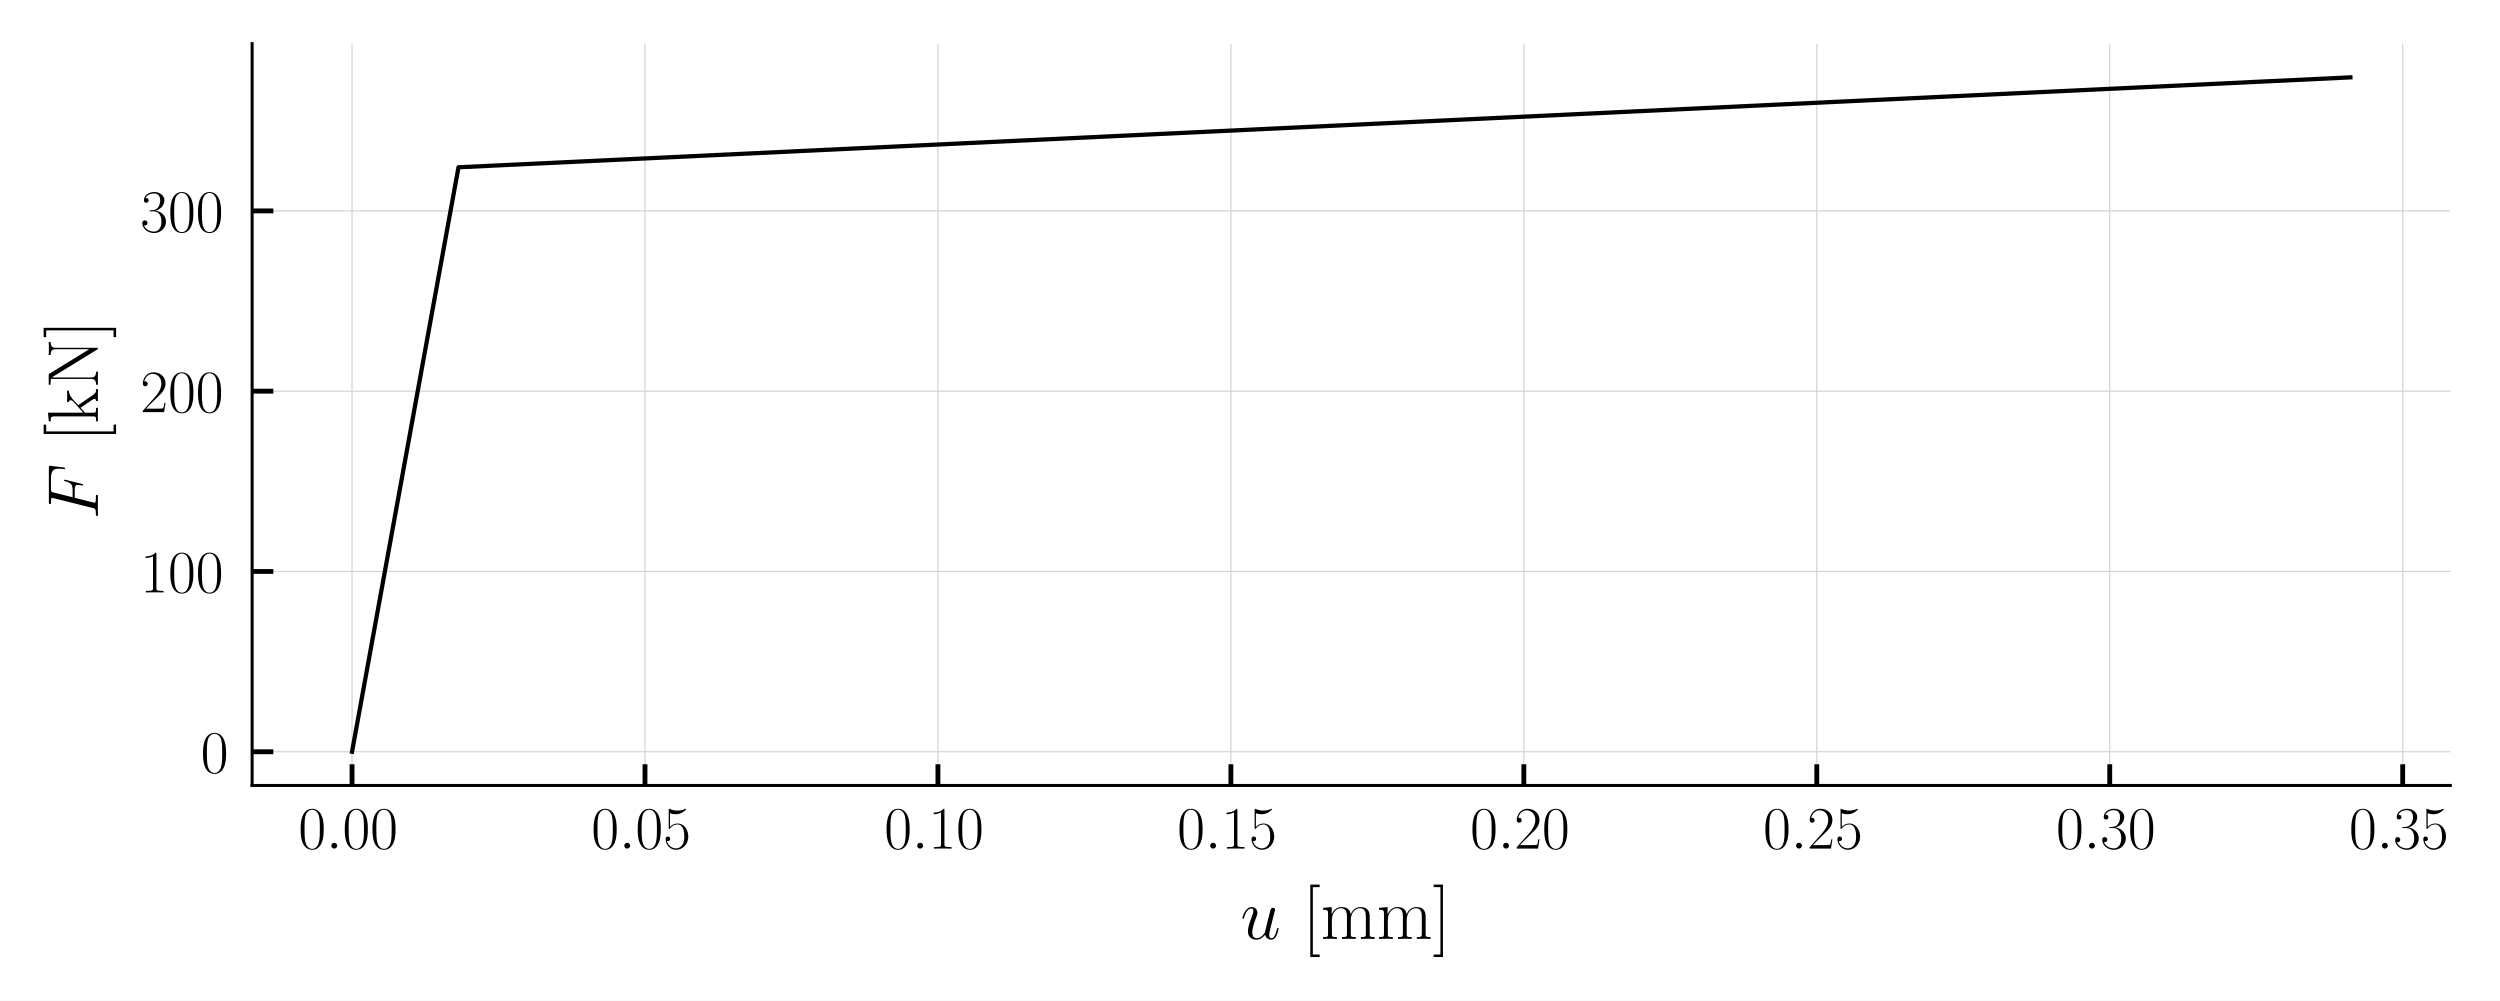
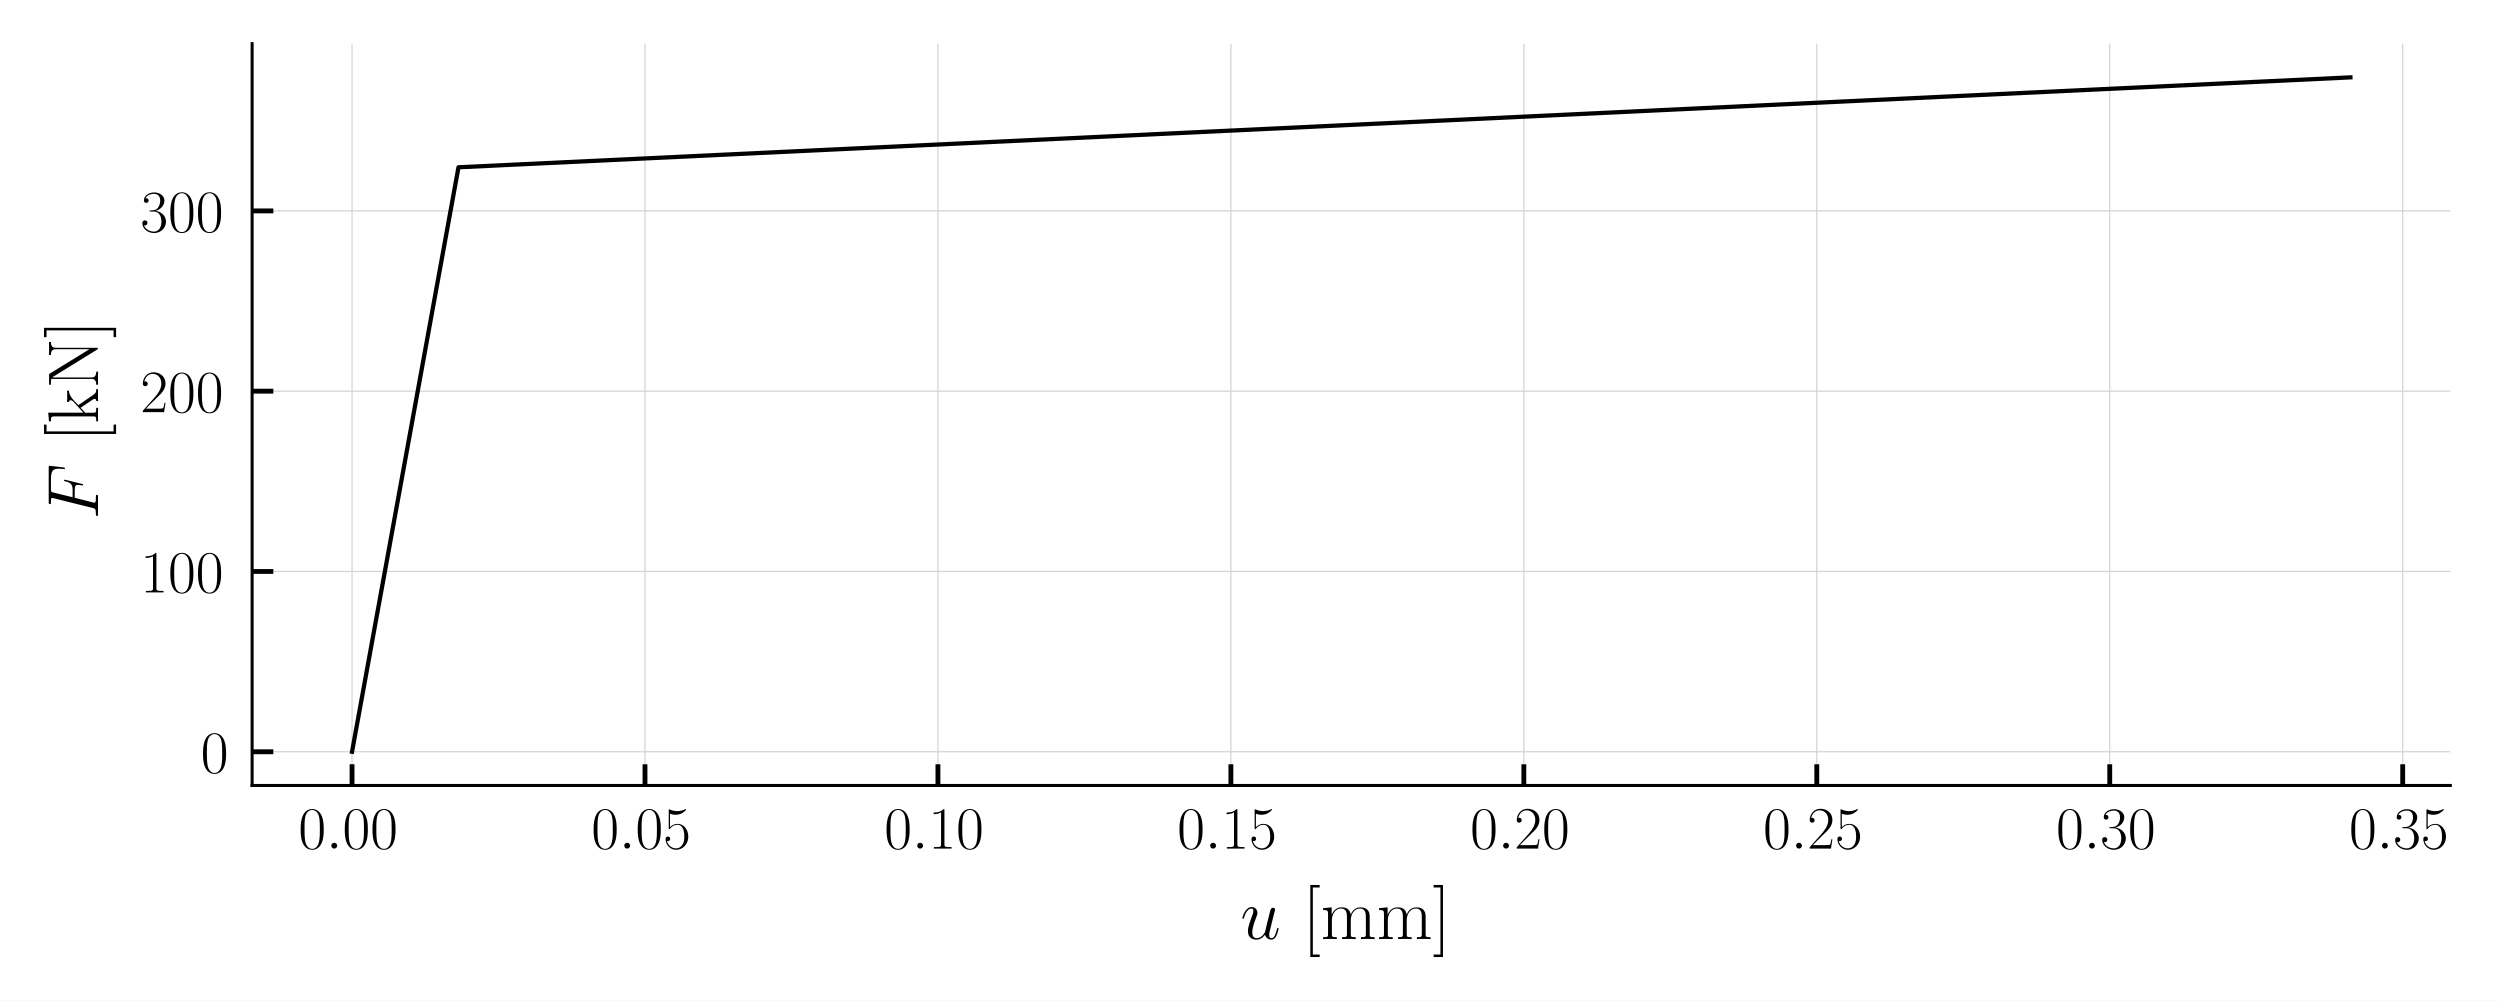
<svg xmlns="http://www.w3.org/2000/svg" xmlns:xlink="http://www.w3.org/1999/xlink" width="412.495pt" height="165.111pt" viewBox="0 0 412.495 165.111" version="1.1">
  <defs>
    <style type="text/css">*{stroke-linejoin: round; stroke-linecap: butt}</style>
  </defs>
  <g id="figure_1">
    <g id="patch_1">
      <path d="M 0 165.111  L 412.495 165.111  L 412.495 0  L 0 0  z " style="fill: #ffffff" />
    </g>
    <g id="axes_1">
      <g id="patch_2">
        <path d="M 41.599 129.6  L 404.299 129.6  L 404.299 7.2  L 41.599 7.2  z " style="fill: #ffffff" />
      </g>
      <g id="matplotlib.axis_1">
        <g id="xtick_1">
          <g id="line2d_1">
-             <path d="M 58.086 129.6  L 58.086 7.2  " clip-path="url(#p9eb8de3b77)" style="fill: none; stroke: #d3d3d3; stroke-width: 0.2; stroke-linecap: square" />
+             <path d="M 58.086 129.6  L 58.086 7.2  " clip-path="url(#p0b4e3ea8e0)" style="fill: none; stroke: #d3d3d3; stroke-width: 0.2; stroke-linecap: square" />
          </g>
          <g id="line2d_2">
            <defs>
-               <path id="mfe379cbedf" d="M 0 0  L 0 -3.5  " style="stroke: #000000; stroke-width: 0.8" />
-             </defs>
-             <g>
-               <use xlink:href="#mfe379cbedf" x="58.086" y="129.6" style="stroke: #000000; stroke-width: 0.8" />
+               <path id="m3db7b5ec56" d="M 0 0  L 0 -3.5  " style="stroke: #000000; stroke-width: 0.8" />
+             </defs>
+             <g>
+               <use xlink:href="#m3db7b5ec56" x="58.086" y="129.6" style="stroke: #000000; stroke-width: 0.8" />
            </g>
          </g>
          <g id="text_1">
            <g transform="translate(49.22983 140.0185) scale(0.1 -0.1)">
              <defs>
-                 <path id="CMR17-30" d="M 2688 2038  C 2688 2430 2682 3099 2413 3613  C 2176 4063 1798 4224 1466 4224  C 1158 4224 768 4082 525 3620  C 269 3137 243 2539 243 2038  C 243 1671 250 1112 448 623  C 723 -39 1216 -128 1466 -128  C 1760 -128 2208 -7 2470 604  C 2662 1048 2688 1568 2688 2038  z M 1466 -26  C 1056 -26 813 328 723 816  C 653 1196 653 1749 653 2109  C 653 2604 653 3015 736 3407  C 858 3954 1216 4121 1466 4121  C 1728 4121 2067 3947 2189 3420  C 2272 3054 2278 2623 2278 2109  C 2278 1691 2278 1176 2202 797  C 2067 96 1690 -26 1466 -26  z " transform="scale(0.015625)" />
-                 <path id="CMMI12-3a" d="M 1178 307  C 1178 492 1024 620 870 620  C 685 620 557 467 557 313  C 557 128 710 0 864 0  C 1050 0 1178 153 1178 307  z " transform="scale(0.015625)" />
+                 <path id="CMR17-30" d="M 2688 2025  C 2688 2416 2682 3080 2413 3591  C 2176 4039 1798 4198 1466 4198  C 1158 4198 768 4058 525 3597  C 269 3118 243 2524 243 2025  C 243 1661 250 1106 448 619  C 723 -39 1216 -128 1466 -128  C 1760 -128 2208 -7 2470 600  C 2662 1042 2688 1559 2688 2025  z M 1466 -26  C 1056 -26 813 325 723 812  C 653 1188 653 1738 653 2096  C 653 2588 653 2997 736 3387  C 858 3929 1216 4096 1466 4096  C 1728 4096 2067 3923 2189 3400  C 2272 3036 2278 2607 2278 2096  C 2278 1680 2278 1169 2202 792  C 2067 95 1690 -26 1466 -26  z " transform="scale(0.015625)" />
+                 <path id="CMMI12-3a" d="M 1178 307  C 1178 492 1024 619 870 619  C 685 619 557 466 557 313  C 557 128 710 0 864 0  C 1050 0 1178 153 1178 307  z " transform="scale(0.015625)" />
              </defs>
              <use xlink:href="#CMR17-30" transform="scale(0.996264)" />
              <use xlink:href="#CMMI12-3a" transform="translate(45.69048 0) scale(0.996264)" />
              <use xlink:href="#CMR17-30" transform="translate(72.78765 0) scale(0.996264)" />
              <use xlink:href="#CMR17-30" transform="translate(118.4781 0) scale(0.996264)" />
            </g>
          </g>
        </g>
        <g id="xtick_2">
          <g id="line2d_3">
-             <path d="M 106.422 129.6  L 106.422 7.2  " clip-path="url(#p9eb8de3b77)" style="fill: none; stroke: #d3d3d3; stroke-width: 0.2; stroke-linecap: square" />
+             <path d="M 106.422 129.6  L 106.422 7.2  " clip-path="url(#p0b4e3ea8e0)" style="fill: none; stroke: #d3d3d3; stroke-width: 0.2; stroke-linecap: square" />
          </g>
          <g id="line2d_4">
            <g>
-               <use xlink:href="#mfe379cbedf" x="106.422" y="129.6" style="stroke: #000000; stroke-width: 0.8" />
+               <use xlink:href="#m3db7b5ec56" x="106.422" y="129.6" style="stroke: #000000; stroke-width: 0.8" />
            </g>
          </g>
          <g id="text_2">
            <g transform="translate(97.56604 140.0185) scale(0.1 -0.1)">
              <defs>
-                 <path id="CMR17-35" d="M 730 3750  C 794 3724 1056 3641 1325 3641  C 1920 3641 2246 3961 2432 4140  C 2432 4191 2432 4224 2394 4224  C 2387 4224 2374 4224 2323 4198  C 2099 4102 1837 4032 1517 4032  C 1325 4032 1037 4055 723 4191  C 653 4224 640 4224 634 4224  C 602 4224 595 4217 595 4090  L 595 2231  C 595 2113 595 2080 659 2080  C 691 2080 704 2093 736 2139  C 941 2435 1222 2560 1542 2560  C 1766 2560 2246 2415 2246 1293  C 2246 1087 2246 716 2054 422  C 1894 159 1645 25 1370 25  C 947 25 518 319 403 812  C 429 806 480 793 506 793  C 589 793 749 838 749 1036  C 749 1209 627 1280 506 1280  C 358 1280 262 1190 262 1011  C 262 454 704 -128 1382 -128  C 2042 -128 2669 441 2669 1267  C 2669 2054 2170 2662 1549 2662  C 1222 2662 947 2540 730 2304  L 730 3750  z " transform="scale(0.015625)" />
+                 <path id="CMR17-35" d="M 730 3692  C 794 3666 1056 3584 1325 3584  C 1920 3584 2246 3911 2432 4100  C 2432 4157 2432 4192 2394 4192  C 2387 4192 2374 4192 2323 4163  C 2099 4058 1837 3973 1517 3973  C 1325 3973 1037 3999 723 4139  C 653 4171 640 4171 634 4171  C 602 4171 595 4164 595 4037  L 595 2203  C 595 2089 595 2057 659 2057  C 691 2057 704 2070 736 2114  C 941 2401 1222 2522 1542 2522  C 1766 2522 2246 2382 2246 1289  C 2246 1085 2246 715 2054 421  C 1894 159 1645 25 1370 25  C 947 25 518 320 403 814  C 429 807 480 795 506 795  C 589 795 749 840 749 1038  C 749 1210 627 1280 506 1280  C 358 1280 262 1190 262 1011  C 262 454 704 -128 1382 -128  C 2042 -128 2669 440 2669 1264  C 2669 2030 2170 2624 1549 2624  C 1222 2624 947 2503 730 2274  L 730 3692  z " transform="scale(0.015625)" />
              </defs>
              <use xlink:href="#CMR17-30" transform="scale(0.996264)" />
              <use xlink:href="#CMMI12-3a" transform="translate(45.69048 0) scale(0.996264)" />
              <use xlink:href="#CMR17-30" transform="translate(72.78765 0) scale(0.996264)" />
              <use xlink:href="#CMR17-35" transform="translate(118.4781 0) scale(0.996264)" />
            </g>
          </g>
        </g>
        <g id="xtick_3">
          <g id="line2d_5">
-             <path d="M 154.758 129.6  L 154.758 7.2  " clip-path="url(#p9eb8de3b77)" style="fill: none; stroke: #d3d3d3; stroke-width: 0.2; stroke-linecap: square" />
+             <path d="M 154.758 129.6  L 154.758 7.2  " clip-path="url(#p0b4e3ea8e0)" style="fill: none; stroke: #d3d3d3; stroke-width: 0.2; stroke-linecap: square" />
          </g>
          <g id="line2d_6">
            <g>
-               <use xlink:href="#mfe379cbedf" x="154.758" y="129.6" style="stroke: #000000; stroke-width: 0.8" />
+               <use xlink:href="#m3db7b5ec56" x="154.758" y="129.6" style="stroke: #000000; stroke-width: 0.8" />
            </g>
          </g>
          <g id="text_3">
            <g transform="translate(145.9023 140.0185) scale(0.1 -0.1)">
              <defs>
-                 <path id="CMR17-31" d="M 1702 4083  C 1702 4217 1696 4224 1606 4224  C 1357 3927 979 3833 621 3820  C 602 3820 570 3820 563 3808  C 557 3795 557 3782 557 3648  C 755 3648 1088 3686 1344 3839  L 1344 467  C 1344 243 1331 166 781 166  L 589 166  L 589 0  C 896 6 1216 12 1523 12  C 1830 12 2150 6 2458 0  L 2458 166  L 2266 166  C 1715 166 1702 236 1702 467  L 1702 4083  z " transform="scale(0.015625)" />
+                 <path id="CMR17-31" d="M 1702 4058  C 1702 4192 1696 4192 1606 4192  C 1357 3916 979 3827 621 3827  C 602 3827 570 3827 563 3808  C 557 3795 557 3782 557 3648  C 755 3648 1088 3686 1344 3839  L 1344 461  C 1344 236 1331 160 781 160  L 589 160  L 589 0  C 896 0 1216 0 1523 0  C 1830 0 2150 0 2458 0  L 2458 160  L 2266 160  C 1715 160 1702 230 1702 458  L 1702 4058  z " transform="scale(0.015625)" />
              </defs>
              <use xlink:href="#CMR17-30" transform="scale(0.996264)" />
              <use xlink:href="#CMMI12-3a" transform="translate(45.69048 0) scale(0.996264)" />
              <use xlink:href="#CMR17-31" transform="translate(72.78765 0) scale(0.996264)" />
              <use xlink:href="#CMR17-30" transform="translate(118.4781 0) scale(0.996264)" />
            </g>
          </g>
        </g>
        <g id="xtick_4">
          <g id="line2d_7">
-             <path d="M 203.094 129.6  L 203.094 7.2  " clip-path="url(#p9eb8de3b77)" style="fill: none; stroke: #d3d3d3; stroke-width: 0.2; stroke-linecap: square" />
+             <path d="M 203.094 129.6  L 203.094 7.2  " clip-path="url(#p0b4e3ea8e0)" style="fill: none; stroke: #d3d3d3; stroke-width: 0.2; stroke-linecap: square" />
          </g>
          <g id="line2d_8">
            <g>
-               <use xlink:href="#mfe379cbedf" x="203.094" y="129.6" style="stroke: #000000; stroke-width: 0.8" />
+               <use xlink:href="#m3db7b5ec56" x="203.094" y="129.6" style="stroke: #000000; stroke-width: 0.8" />
            </g>
          </g>
          <g id="text_4">
            <g transform="translate(194.2385 140.0185) scale(0.1 -0.1)">
              <use xlink:href="#CMR17-30" transform="scale(0.996264)" />
              <use xlink:href="#CMMI12-3a" transform="translate(45.69048 0) scale(0.996264)" />
              <use xlink:href="#CMR17-31" transform="translate(72.78765 0) scale(0.996264)" />
              <use xlink:href="#CMR17-35" transform="translate(118.4781 0) scale(0.996264)" />
            </g>
          </g>
        </g>
        <g id="xtick_5">
          <g id="line2d_9">
-             <path d="M 251.43 129.6  L 251.43 7.2  " clip-path="url(#p9eb8de3b77)" style="fill: none; stroke: #d3d3d3; stroke-width: 0.2; stroke-linecap: square" />
+             <path d="M 251.43 129.6  L 251.43 7.2  " clip-path="url(#p0b4e3ea8e0)" style="fill: none; stroke: #d3d3d3; stroke-width: 0.2; stroke-linecap: square" />
          </g>
          <g id="line2d_10">
            <g>
-               <use xlink:href="#mfe379cbedf" x="251.43" y="129.6" style="stroke: #000000; stroke-width: 0.8" />
+               <use xlink:href="#m3db7b5ec56" x="251.43" y="129.6" style="stroke: #000000; stroke-width: 0.8" />
            </g>
          </g>
          <g id="text_5">
            <g transform="translate(242.5747 140.0185) scale(0.1 -0.1)">
              <defs>
-                 <path id="CMR17-32" d="M 2669 990  L 2554 990  C 2490 537 2438 460 2413 422  C 2381 371 1920 371 1830 371  L 602 371  C 832 620 1280 1073 1824 1596  C 2214 1966 2669 2400 2669 3033  C 2669 3788 2067 4224 1395 4224  C 691 4224 262 3603 262 3027  C 262 2777 448 2745 525 2745  C 589 2745 781 2783 781 3007  C 781 3206 614 3264 525 3264  C 486 3264 448 3257 422 3244  C 544 3788 915 4057 1306 4057  C 1862 4057 2227 3616 2227 3033  C 2227 2477 1901 1998 1536 1583  L 262 147  L 262 0  L 2515 0  L 2669 990  z " transform="scale(0.015625)" />
+                 <path id="CMR17-32" d="M 2669 989  L 2554 989  C 2490 536 2438 459 2413 420  C 2381 369 1920 369 1830 369  L 602 369  C 832 619 1280 1072 1824 1597  C 2214 1967 2669 2402 2669 3035  C 2669 3790 2067 4224 1395 4224  C 691 4224 262 3604 262 3030  C 262 2780 448 2748 525 2748  C 589 2748 781 2787 781 3010  C 781 3207 614 3264 525 3264  C 486 3264 448 3258 422 3245  C 544 3790 915 4058 1306 4058  C 1862 4058 2227 3617 2227 3035  C 2227 2479 1901 2000 1536 1584  L 262 146  L 262 0  L 2515 0  L 2669 989  z " transform="scale(0.015625)" />
              </defs>
              <use xlink:href="#CMR17-30" transform="scale(0.996264)" />
              <use xlink:href="#CMMI12-3a" transform="translate(45.69048 0) scale(0.996264)" />
              <use xlink:href="#CMR17-32" transform="translate(72.78765 0) scale(0.996264)" />
              <use xlink:href="#CMR17-30" transform="translate(118.4781 0) scale(0.996264)" />
            </g>
          </g>
        </g>
        <g id="xtick_6">
          <g id="line2d_11">
-             <path d="M 299.767 129.6  L 299.767 7.2  " clip-path="url(#p9eb8de3b77)" style="fill: none; stroke: #d3d3d3; stroke-width: 0.2; stroke-linecap: square" />
+             <path d="M 299.767 129.6  L 299.767 7.2  " clip-path="url(#p0b4e3ea8e0)" style="fill: none; stroke: #d3d3d3; stroke-width: 0.2; stroke-linecap: square" />
          </g>
          <g id="line2d_12">
            <g>
-               <use xlink:href="#mfe379cbedf" x="299.767" y="129.6" style="stroke: #000000; stroke-width: 0.8" />
+               <use xlink:href="#m3db7b5ec56" x="299.767" y="129.6" style="stroke: #000000; stroke-width: 0.8" />
            </g>
          </g>
          <g id="text_6">
            <g transform="translate(290.9109 140.0185) scale(0.1 -0.1)">
              <use xlink:href="#CMR17-30" transform="scale(0.996264)" />
              <use xlink:href="#CMMI12-3a" transform="translate(45.69048 0) scale(0.996264)" />
              <use xlink:href="#CMR17-32" transform="translate(72.78765 0) scale(0.996264)" />
              <use xlink:href="#CMR17-35" transform="translate(118.4781 0) scale(0.996264)" />
            </g>
          </g>
        </g>
        <g id="xtick_7">
          <g id="line2d_13">
-             <path d="M 348.103 129.6  L 348.103 7.2  " clip-path="url(#p9eb8de3b77)" style="fill: none; stroke: #d3d3d3; stroke-width: 0.2; stroke-linecap: square" />
+             <path d="M 348.103 129.6  L 348.103 7.2  " clip-path="url(#p0b4e3ea8e0)" style="fill: none; stroke: #d3d3d3; stroke-width: 0.2; stroke-linecap: square" />
          </g>
          <g id="line2d_14">
            <g>
-               <use xlink:href="#mfe379cbedf" x="348.103" y="129.6" style="stroke: #000000; stroke-width: 0.8" />
+               <use xlink:href="#m3db7b5ec56" x="348.103" y="129.6" style="stroke: #000000; stroke-width: 0.8" />
            </g>
          </g>
          <g id="text_7">
            <g transform="translate(339.2471 140.0185) scale(0.1 -0.1)">
              <defs>
-                 <path id="CMR17-33" d="M 1414 2176  C 1984 2176 2234 1673 2234 1094  C 2234 322 1824 25 1453 25  C 1114 25 563 193 390 691  C 422 678 454 678 486 678  C 640 678 755 780 755 947  C 755 1132 614 1216 486 1216  C 378 1216 211 1164 211 927  C 211 335 787 -128 1466 -128  C 2176 -128 2720 432 2720 1087  C 2720 1718 2208 2176 1600 2246  C 2086 2347 2554 2776 2554 3353  C 2554 3856 2048 4224 1472 4224  C 890 4224 378 3862 378 3347  C 378 3123 544 3084 627 3084  C 762 3084 877 3167 877 3334  C 877 3500 762 3584 627 3584  C 602 3584 570 3584 544 3571  C 730 3999 1235 4076 1459 4076  C 1683 4076 2106 3966 2106 3347  C 2106 3167 2080 2851 1862 2574  C 1670 2329 1453 2316 1242 2297  C 1210 2297 1062 2284 1037 2284  C 992 2278 966 2272 966 2227  C 966 2182 973 2176 1101 2176  L 1414 2176  z " transform="scale(0.015625)" />
+                 <path id="CMR17-33" d="M 1414 2157  C 1984 2157 2234 1662 2234 1090  C 2234 320 1824 25 1453 25  C 1114 25 563 194 390 693  C 422 680 454 680 486 680  C 640 680 755 782 755 948  C 755 1133 614 1216 486 1216  C 378 1216 211 1165 211 926  C 211 335 787 -128 1466 -128  C 2176 -128 2720 430 2720 1085  C 2720 1707 2208 2157 1600 2227  C 2086 2328 2554 2756 2554 3329  C 2554 3820 2048 4179 1472 4179  C 890 4179 378 3829 378 3329  C 378 3110 544 3072 627 3072  C 762 3072 877 3155 877 3321  C 877 3486 762 3569 627 3569  C 602 3569 570 3569 544 3557  C 730 3959 1235 4032 1459 4032  C 1683 4032 2106 3925 2106 3320  C 2106 3143 2080 2828 1862 2550  C 1670 2304 1453 2304 1242 2284  C 1210 2284 1062 2269 1037 2269  C 992 2263 966 2257 966 2208  C 966 2163 973 2157 1101 2157  L 1414 2157  z " transform="scale(0.015625)" />
              </defs>
              <use xlink:href="#CMR17-30" transform="scale(0.996264)" />
              <use xlink:href="#CMMI12-3a" transform="translate(45.69048 0) scale(0.996264)" />
              <use xlink:href="#CMR17-33" transform="translate(72.78765 0) scale(0.996264)" />
              <use xlink:href="#CMR17-30" transform="translate(118.4781 0) scale(0.996264)" />
            </g>
          </g>
        </g>
        <g id="xtick_8">
          <g id="line2d_15">
-             <path d="M 396.439 129.6  L 396.439 7.2  " clip-path="url(#p9eb8de3b77)" style="fill: none; stroke: #d3d3d3; stroke-width: 0.2; stroke-linecap: square" />
+             <path d="M 396.439 129.6  L 396.439 7.2  " clip-path="url(#p0b4e3ea8e0)" style="fill: none; stroke: #d3d3d3; stroke-width: 0.2; stroke-linecap: square" />
          </g>
          <g id="line2d_16">
            <g>
-               <use xlink:href="#mfe379cbedf" x="396.439" y="129.6" style="stroke: #000000; stroke-width: 0.8" />
+               <use xlink:href="#m3db7b5ec56" x="396.439" y="129.6" style="stroke: #000000; stroke-width: 0.8" />
            </g>
          </g>
          <g id="text_8">
            <g transform="translate(387.5833 140.0185) scale(0.1 -0.1)">
              <use xlink:href="#CMR17-30" transform="scale(0.996264)" />
              <use xlink:href="#CMMI12-3a" transform="translate(45.69048 0) scale(0.996264)" />
              <use xlink:href="#CMR17-33" transform="translate(72.78765 0) scale(0.996264)" />
              <use xlink:href="#CMR17-35" transform="translate(118.4781 0) scale(0.996264)" />
            </g>
          </g>
        </g>
        <g id="text_9">
          <g transform="translate(204.6603 154.9221) scale(0.12 -0.12)">
            <defs>
-               <path id="CMMI12-75" d="M 2182 370  C 2266 12 2573 -64 2726 -64  C 2931 -64 3085 70 3187 287  C 3296 517 3379 893 3379 913  C 3379 944 3354 970 3315 970  C 3258 970 3251 938 3226 842  C 3110 402 2995 64 2739 64  C 2547 64 2547 274 2547 357  C 2547 504 2566 568 2630 836  C 2675 1008 2720 1181 2758 1359  L 3021 2400  C 3066 2560 3066 2572 3066 2591  C 3066 2687 2989 2752 2893 2752  C 2707 2752 2662 2591 2624 2432  C 2560 2183 2214 810 2170 587  C 2163 587 1914 64 1446 64  C 1114 64 1050 351 1050 587  C 1050 951 1229 1462 1395 1890  C 1472 2094 1504 2177 1504 2305  C 1504 2579 1306 2816 998 2816  C 410 2816 173 1890 173 1838  C 173 1813 198 1781 243 1781  C 301 1781 307 1807 333 1896  C 486 2445 736 2687 979 2687  C 1043 2687 1146 2681 1146 2477  C 1146 2311 1075 2126 979 1883  C 698 1123 666 881 666 689  C 666 38 1158 -64 1421 -64  C 1830 -64 2054 217 2182 370  z " transform="scale(0.015625)" />
-               <path id="CMR17-5b" d="M 1504 -1600  L 1504 -1376  L 902 -1376  L 902 4575  L 1504 4575  L 1504 4800  L 678 4800  L 678 -1600  L 1504 -1600  z " transform="scale(0.015625)" />
-               <path id="CMR17-6d" d="M 4326 1954  C 4326 2276 4269 2816 3507 2816  C 3072 2816 2771 2520 2656 2173  L 2650 2173  C 2573 2700 2195 2816 1837 2816  C 1331 2816 1069 2424 973 2166  L 966 2166  L 966 2816  L 211 2745  L 211 2578  C 589 2578 646 2540 646 2231  L 646 443  C 646 198 621 166 211 166  L 211 0  C 365 12 646 12 813 12  C 979 12 1267 12 1421 0  L 1421 166  C 1011 166 986 192 986 443  L 986 1678  C 986 2269 1344 2713 1792 2713  C 2266 2713 2317 2289 2317 1980  L 2317 443  C 2317 198 2291 166 1882 166  L 1882 0  C 2035 12 2317 12 2483 12  C 2650 12 2938 12 3091 0  L 3091 166  C 2682 166 2656 192 2656 443  L 2656 1678  C 2656 2269 3014 2713 3462 2713  C 3936 2713 3987 2289 3987 1980  L 3987 443  C 3987 198 3962 166 3552 166  L 3552 0  C 3706 12 3987 12 4154 12  C 4320 12 4608 12 4762 0  L 4762 166  C 4352 166 4326 192 4326 443  L 4326 1954  z " transform="scale(0.015625)" />
-               <path id="CMR17-5d" d="M 915 4800  L 90 4800  L 90 4575  L 691 4575  L 691 -1376  L 90 -1376  L 90 -1600  L 915 -1600  L 915 4800  z " transform="scale(0.015625)" />
+               <path id="CMMI12-75" d="M 2182 370  C 2266 13 2573 -64 2726 -64  C 2931 -64 3085 70 3187 287  C 3296 517 3379 894 3379 913  C 3379 945 3354 971 3315 971  C 3258 971 3251 939 3226 843  C 3110 402 2995 64 2739 64  C 2547 64 2547 275 2547 358  C 2547 505 2566 568 2630 837  C 2675 1009 2720 1181 2758 1360  L 3021 2401  C 3066 2561 3066 2574 3066 2593  C 3066 2689 2989 2753 2893 2753  C 2707 2753 2662 2593 2624 2433  C 2560 2184 2214 811 2170 588  C 2163 588 1914 64 1446 64  C 1114 64 1050 351 1050 588  C 1050 952 1229 1462 1395 1890  C 1472 2095 1504 2178 1504 2305  C 1504 2580 1306 2816 998 2816  C 410 2816 173 1890 173 1839  C 173 1814 198 1782 243 1782  C 301 1782 307 1807 333 1896  C 486 2441 736 2682 979 2682  C 1043 2682 1146 2682 1146 2478  C 1146 2312 1075 2127 979 1884  C 698 1124 666 881 666 690  C 666 38 1158 -64 1421 -64  C 1830 -64 2054 217 2182 370  z " transform="scale(0.015625)" />
+               <path id="CMR17-5b" d="M 1504 -1600  L 1504 -1377  L 902 -1377  L 902 4544  L 1504 4544  L 1504 4767  L 678 4767  L 678 -1600  L 1504 -1600  z " transform="scale(0.015625)" />
+               <path id="CMR17-6d" d="M 4326 1933  C 4326 2252 4269 2790 3507 2790  C 3072 2790 2771 2496 2656 2151  L 2650 2151  C 2573 2676 2195 2790 1837 2790  C 1331 2790 1069 2400 973 2144  L 966 2144  L 966 2790  L 211 2720  L 211 2554  C 589 2554 646 2515 646 2208  L 646 428  C 646 184 621 153 211 153  L 211 -13  C 365 0 646 0 813 0  C 979 0 1267 0 1421 -13  L 1421 153  C 1011 153 986 178 986 428  L 986 1658  C 986 2247 1344 2688 1792 2688  C 2266 2688 2317 2266 2317 1958  L 2317 428  C 2317 184 2291 153 1882 153  L 1882 -13  C 2035 0 2317 0 2483 0  C 2650 0 2938 0 3091 -13  L 3091 153  C 2682 153 2656 178 2656 428  L 2656 1658  C 2656 2247 3014 2688 3462 2688  C 3936 2688 3987 2266 3987 1958  L 3987 428  C 3987 184 3962 153 3552 153  L 3552 -13  C 3706 0 3987 0 4154 0  C 4320 0 4608 0 4762 -13  L 4762 153  C 4352 153 4326 178 4326 428  L 4326 1933  z " transform="scale(0.015625)" />
+               <path id="CMR17-5d" d="M 915 4767  L 90 4767  L 90 4544  L 691 4544  L 691 -1377  L 90 -1377  L 90 -1600  L 915 -1600  L 915 4767  z " transform="scale(0.015625)" />
            </defs>
            <use xlink:href="#CMMI12-75" transform="scale(0.996264)" />
            <use xlink:href="#CMR17-5b" transform="translate(85.5963 0) scale(0.996264)" />
            <use xlink:href="#CMR17-6d" transform="translate(110.4674 0) scale(0.996264)" />
            <use xlink:href="#CMR17-6d" transform="translate(187.3869 0) scale(0.996264)" />
            <use xlink:href="#CMR17-5d" transform="translate(264.3065 0) scale(0.996264)" />
          </g>
        </g>
      </g>
      <g id="matplotlib.axis_2">
        <g id="ytick_1">
          <g id="line2d_17">
-             <path d="M 41.599 124.036  L 404.299 124.036  " clip-path="url(#p9eb8de3b77)" style="fill: none; stroke: #d3d3d3; stroke-width: 0.2; stroke-linecap: square" />
+             <path d="M 41.599 124.036  L 404.299 124.036  " clip-path="url(#p0b4e3ea8e0)" style="fill: none; stroke: #d3d3d3; stroke-width: 0.2; stroke-linecap: square" />
          </g>
          <g id="line2d_18">
            <defs>
-               <path id="m3f9cf4dc00" d="M 0 0  L 3.5 0  " style="stroke: #000000; stroke-width: 0.8" />
-             </defs>
-             <g>
-               <use xlink:href="#m3f9cf4dc00" x="41.599" y="124.036" style="stroke: #000000; stroke-width: 0.8" />
+               <path id="mdc883f571d" d="M 0 0  L 3.5 0  " style="stroke: #000000; stroke-width: 0.8" />
+             </defs>
+             <g>
+               <use xlink:href="#mdc883f571d" x="41.599" y="124.036" style="stroke: #000000; stroke-width: 0.8" />
            </g>
          </g>
          <g id="text_10">
            <g transform="translate(33.11784 127.4956) scale(0.1 -0.1)">
              <use xlink:href="#CMR17-30" transform="scale(0.996264)" />
            </g>
          </g>
        </g>
        <g id="ytick_2">
          <g id="line2d_19">
-             <path d="M 41.599 94.29  L 404.299 94.29  " clip-path="url(#p9eb8de3b77)" style="fill: none; stroke: #d3d3d3; stroke-width: 0.2; stroke-linecap: square" />
+             <path d="M 41.599 94.29  L 404.299 94.29  " clip-path="url(#p0b4e3ea8e0)" style="fill: none; stroke: #d3d3d3; stroke-width: 0.2; stroke-linecap: square" />
          </g>
          <g id="line2d_20">
            <g>
-               <use xlink:href="#m3f9cf4dc00" x="41.599" y="94.29" style="stroke: #000000; stroke-width: 0.8" />
+               <use xlink:href="#mdc883f571d" x="41.599" y="94.29" style="stroke: #000000; stroke-width: 0.8" />
            </g>
          </g>
          <g id="text_11">
            <g transform="translate(23.15517 97.74907) scale(0.1 -0.1)">
              <use xlink:href="#CMR17-31" transform="scale(0.996264)" />
              <use xlink:href="#CMR17-30" transform="translate(45.69048 0) scale(0.996264)" />
              <use xlink:href="#CMR17-30" transform="translate(91.38095 0) scale(0.996264)" />
            </g>
          </g>
        </g>
        <g id="ytick_3">
          <g id="line2d_21">
-             <path d="M 41.599 64.543  L 404.299 64.543  " clip-path="url(#p9eb8de3b77)" style="fill: none; stroke: #d3d3d3; stroke-width: 0.2; stroke-linecap: square" />
+             <path d="M 41.599 64.543  L 404.299 64.543  " clip-path="url(#p0b4e3ea8e0)" style="fill: none; stroke: #d3d3d3; stroke-width: 0.2; stroke-linecap: square" />
          </g>
          <g id="line2d_22">
            <g>
-               <use xlink:href="#m3f9cf4dc00" x="41.599" y="64.543" style="stroke: #000000; stroke-width: 0.8" />
+               <use xlink:href="#mdc883f571d" x="41.599" y="64.543" style="stroke: #000000; stroke-width: 0.8" />
            </g>
          </g>
          <g id="text_12">
            <g transform="translate(23.15517 68.00253) scale(0.1 -0.1)">
              <use xlink:href="#CMR17-32" transform="scale(0.996264)" />
              <use xlink:href="#CMR17-30" transform="translate(45.69048 0) scale(0.996264)" />
              <use xlink:href="#CMR17-30" transform="translate(91.38095 0) scale(0.996264)" />
            </g>
          </g>
        </g>
        <g id="ytick_4">
          <g id="line2d_23">
-             <path d="M 41.599 34.797  L 404.299 34.797  " clip-path="url(#p9eb8de3b77)" style="fill: none; stroke: #d3d3d3; stroke-width: 0.2; stroke-linecap: square" />
+             <path d="M 41.599 34.797  L 404.299 34.797  " clip-path="url(#p0b4e3ea8e0)" style="fill: none; stroke: #d3d3d3; stroke-width: 0.2; stroke-linecap: square" />
          </g>
          <g id="line2d_24">
            <g>
-               <use xlink:href="#m3f9cf4dc00" x="41.599" y="34.797" style="stroke: #000000; stroke-width: 0.8" />
+               <use xlink:href="#mdc883f571d" x="41.599" y="34.797" style="stroke: #000000; stroke-width: 0.8" />
            </g>
          </g>
          <g id="text_13">
            <g transform="translate(23.15517 38.25598) scale(0.1 -0.1)">
              <use xlink:href="#CMR17-33" transform="scale(0.996264)" />
              <use xlink:href="#CMR17-30" transform="translate(45.69048 0) scale(0.996264)" />
              <use xlink:href="#CMR17-30" transform="translate(91.38095 0) scale(0.996264)" />
            </g>
          </g>
        </g>
        <g id="text_14">
          <g transform="translate(16.16638 85.68121) rotate(-90) scale(0.12 -0.12)">
            <defs>
-               <path id="CMMI12-46" d="M 1901 2054  L 2515 2054  C 3002 2054 3040 1947 3040 1764  C 3040 1683 3027 1595 2995 1456  C 2982 1431 2976 1399 2976 1387  C 2976 1343 3002 1318 3046 1318  C 3098 1318 3104 1343 3130 1444  L 3501 2929  C 3501 2955 3482 2993 3437 2993  C 3379 2993 3373 2968 3347 2858  C 3213 2375 3085 2240 2528 2240  L 1946 2240  L 2362 3908  C 2419 4134 2432 4153 2694 4153  L 3552 4153  C 4352 4153 4467 3915 4467 3457  C 4467 3419 4467 3277 4448 3109  C 4442 3084 4429 3000 4429 2974  C 4429 2922 4461 2903 4499 2903  C 4544 2903 4570 2929 4582 3045  L 4717 4172  C 4717 4191 4730 4255 4730 4268  C 4730 4339 4672 4339 4557 4339  L 1523 4339  C 1402 4339 1338 4339 1338 4223  C 1338 4153 1382 4153 1491 4153  C 1888 4153 1888 4108 1888 4037  C 1888 4005 1882 3979 1862 3908  L 998 468  C 941 248 928 185 480 185  C 358 185 294 185 294 70  C 294 0 352 0 390 0  C 512 0 640 12 762 12  L 1594 12  C 1734 12 1888 0 2029 0  C 2086 0 2163 0 2163 115  C 2163 185 2125 185 1984 185  C 1478 185 1466 229 1466 324  C 1466 355 1478 405 1491 449  L 1901 2054  z " transform="scale(0.015625)" />
-               <path id="CMR17-6b" d="M 1670 1679  C 1664 1692 1632 1730 1632 1749  C 1632 1762 2086 2175 2144 2226  C 2509 2532 2739 2563 2906 2570  L 2906 2735  C 2867 2735 2854 2735 2848 2729  L 2534 2722  C 2355 2722 2080 2722 1907 2735  L 1907 2570  C 1997 2563 2061 2513 2061 2423  C 2061 2296 1933 2175 1926 2175  L 960 1298  L 960 4416  L 198 4345  L 198 4179  C 576 4179 634 4141 634 3835  L 634 439  C 634 198 608 166 198 166  L 198 0  C 352 12 634 12 794 12  C 954 12 1235 12 1389 0  L 1389 166  C 979 166 954 191 954 439  L 954 1139  L 1395 1540  L 2042 586  C 2118 471 2182 382 2182 299  C 2182 185 2067 166 1990 166  L 1990 0  C 2144 12 2419 12 2579 12  C 2694 12 2931 6 3040 0  L 3040 166  C 2739 166 2669 223 2477 503  L 1670 1679  z " transform="scale(0.015625)" />
-               <path id="CMR17-4e" d="M 1312 4275  C 1267 4345 1261 4352 1139 4352  L 326 4352  L 326 4185  L 448 4185  C 704 4185 819 4153 838 4147  L 838 624  C 838 465 838 166 326 166  L 326 0  C 474 12 742 12 902 12  C 1062 12 1331 12 1478 0  L 1478 166  C 966 166 966 465 966 624  L 966 4057  C 1011 4019 1011 4007 1056 3943  L 3430 76  C 3475 0 3494 0 3526 0  C 3590 0 3590 19 3590 140  L 3590 3726  C 3590 3885 3590 4185 4102 4185  L 4102 4352  C 3955 4339 3686 4339 3526 4339  C 3366 4339 3098 4339 2950 4352  L 2950 4185  C 3462 4185 3462 3885 3462 3726  L 3462 777  L 1312 4275  z " transform="scale(0.015625)" />
+               <path id="CMMI12-46" d="M 1901 2055  L 2515 2055  C 3002 2055 3040 1946 3040 1761  C 3040 1678 3027 1589 2995 1448  C 2982 1423 2976 1391 2976 1378  C 2976 1333 3002 1308 3046 1308  C 3098 1308 3104 1333 3130 1435  L 3501 2935  C 3501 2961 3482 2999 3437 2999  C 3379 2999 3373 2974 3347 2863  C 3213 2376 3085 2240 2528 2240  L 1946 2240  L 2362 3926  C 2419 4154 2432 4154 2694 4154  L 3552 4154  C 4352 4154 4467 3918 4467 3464  C 4467 3426 4467 3285 4448 3119  C 4442 3094 4429 3011 4429 2985  C 4429 2934 4461 2915 4499 2915  C 4544 2915 4570 2941 4582 3055  L 4717 4174  C 4717 4195 4730 4263 4730 4277  C 4730 4352 4672 4352 4557 4352  L 1523 4352  C 1402 4352 1338 4352 1338 4229  C 1338 4154 1382 4154 1491 4154  C 1888 4154 1888 4113 1888 4050  C 1888 4018 1882 3992 1862 3922  L 998 473  C 941 249 928 185 480 185  C 358 185 294 185 294 70  C 294 0 352 0 390 0  C 512 0 640 0 762 0  L 1594 0  C 1734 0 1888 0 2029 0  C 2086 0 2163 0 2163 115  C 2163 185 2125 185 1984 185  C 1478 185 1466 229 1466 324  C 1466 356 1478 406 1491 449  L 1901 2055  z " transform="scale(0.015625)" />
+               <path id="CMR17-6b" d="M 1670 1673  C 1664 1686 1632 1724 1632 1743  C 1632 1756 2086 2171 2144 2222  C 2509 2528 2739 2560 2906 2560  L 2906 2733  C 2867 2733 2854 2733 2848 2720  L 2534 2720  C 2355 2720 2080 2720 1907 2733  L 1907 2566  C 1997 2559 2061 2508 2061 2419  C 2061 2291 1933 2170 1926 2170  L 960 1289  L 960 4396  L 198 4326  L 198 4160  C 576 4160 634 4122 634 3817  L 634 426  C 634 184 608 153 198 153  L 198 -13  C 352 0 634 0 794 0  C 954 0 1235 0 1389 -13  L 1389 153  C 979 153 954 178 954 428  L 954 1130  L 1395 1532  L 2042 574  C 2118 459 2182 369 2182 286  C 2182 172 2067 153 1990 153  L 1990 -13  C 2144 0 2419 0 2579 0  C 2694 0 2931 0 3040 0  L 3040 153  C 2739 153 2669 210 2477 491  L 1670 1673  z " transform="scale(0.015625)" />
+               <path id="CMR17-4e" d="M 1312 4250  C 1267 4320 1261 4320 1139 4320  L 326 4320  L 326 4160  L 448 4160  C 704 4160 819 4129 838 4122  L 838 610  C 838 451 838 153 326 153  L 326 -13  C 474 0 742 0 902 0  C 1062 0 1331 0 1478 -13  L 1478 153  C 966 153 966 451 966 610  L 966 4033  C 1011 3995 1011 3982 1056 3919  L 3430 76  C 3475 0 3494 0 3526 0  C 3590 0 3590 19 3590 139  L 3590 3705  C 3590 3863 3590 4160 4102 4160  L 4102 4326  C 3955 4320 3686 4320 3526 4320  C 3366 4320 3098 4320 2950 4326  L 2950 4160  C 3462 4160 3462 3862 3462 3703  L 3462 763  L 1312 4250  z " transform="scale(0.015625)" />
            </defs>
            <use xlink:href="#CMMI12-46" transform="scale(0.996264)" />
            <use xlink:href="#CMR17-5b" transform="translate(106.7728 0) scale(0.996264)" />
            <use xlink:href="#CMR17-6b" transform="translate(131.6438 0) scale(0.996264)" />
            <use xlink:href="#CMR17-4e" transform="translate(179.9367 0) scale(0.996264)" />
            <use xlink:href="#CMR17-5d" transform="translate(249.0092 0) scale(0.996264)" />
          </g>
        </g>
      </g>
      <g id="line2d_25">
-         <path d="M 58.086 124.036  L 75.65 27.6  L 387.813 12.764  " clip-path="url(#p9eb8de3b77)" style="fill: none; stroke: #000000; stroke-width: 0.7; stroke-linecap: square" />
+         <path d="M 58.086 124.036  L 75.65 27.6  L 387.813 12.764  " clip-path="url(#p0b4e3ea8e0)" style="fill: none; stroke: #000000; stroke-width: 0.7; stroke-linecap: square" />
      </g>
      <g id="patch_3">
        <path d="M 41.599 129.6  L 41.599 7.2  " style="fill: none; stroke: #000000; stroke-width: 0.5; stroke-linejoin: miter; stroke-linecap: square" />
      </g>
      <g id="patch_4">
        <path d="M 41.599 129.6  L 404.299 129.6  " style="fill: none; stroke: #000000; stroke-width: 0.5; stroke-linejoin: miter; stroke-linecap: square" />
      </g>
    </g>
  </g>
  <defs>
-     <clipPath id="p9eb8de3b77">
+     <clipPath id="p0b4e3ea8e0">
      <rect x="41.599" y="7.2" width="362.7" height="122.4" />
    </clipPath>
  </defs>
</svg>
